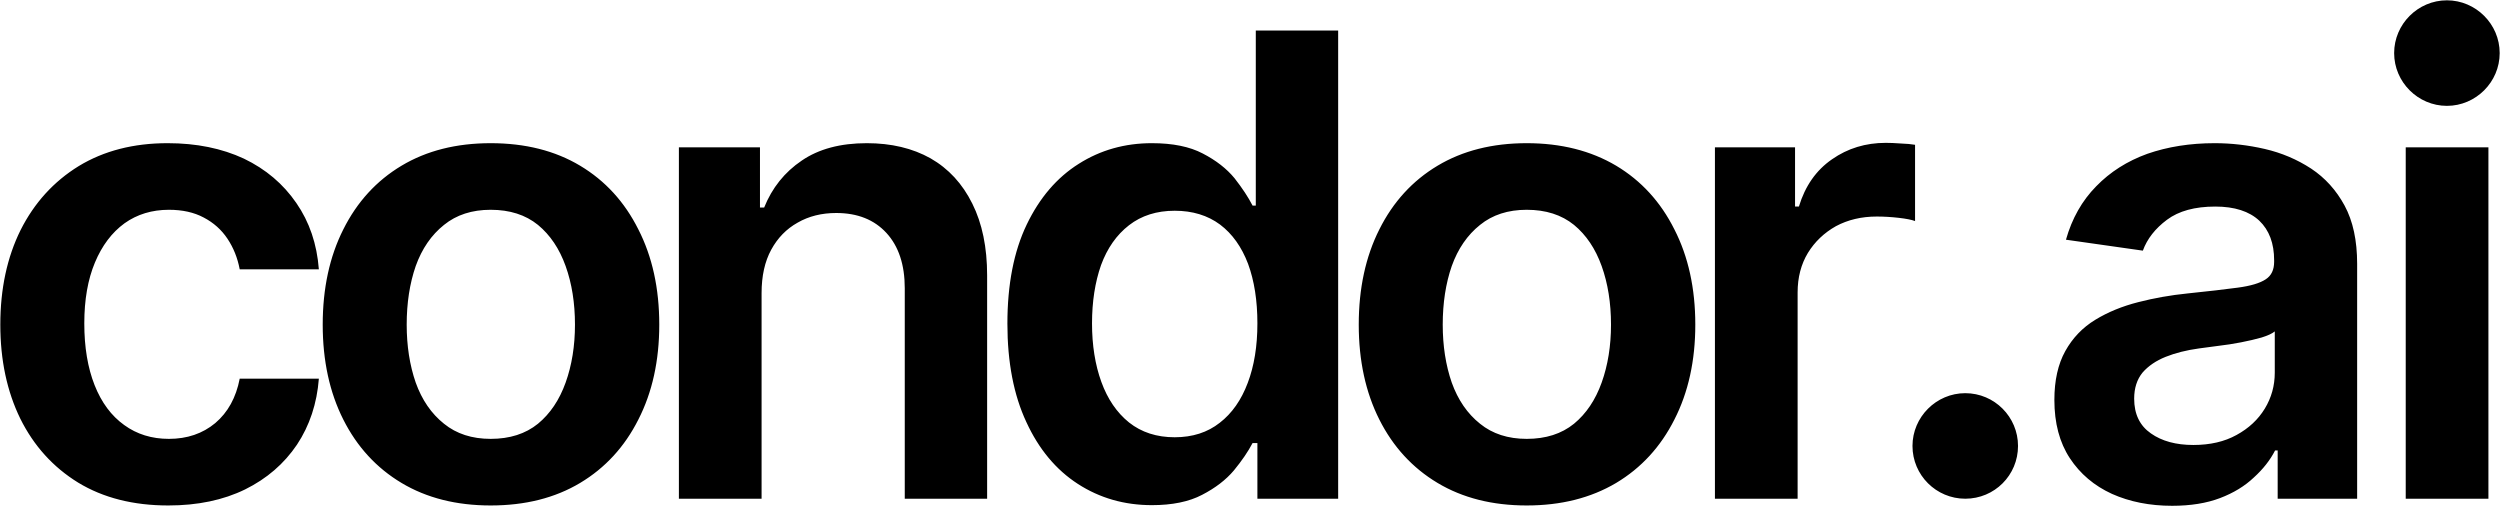
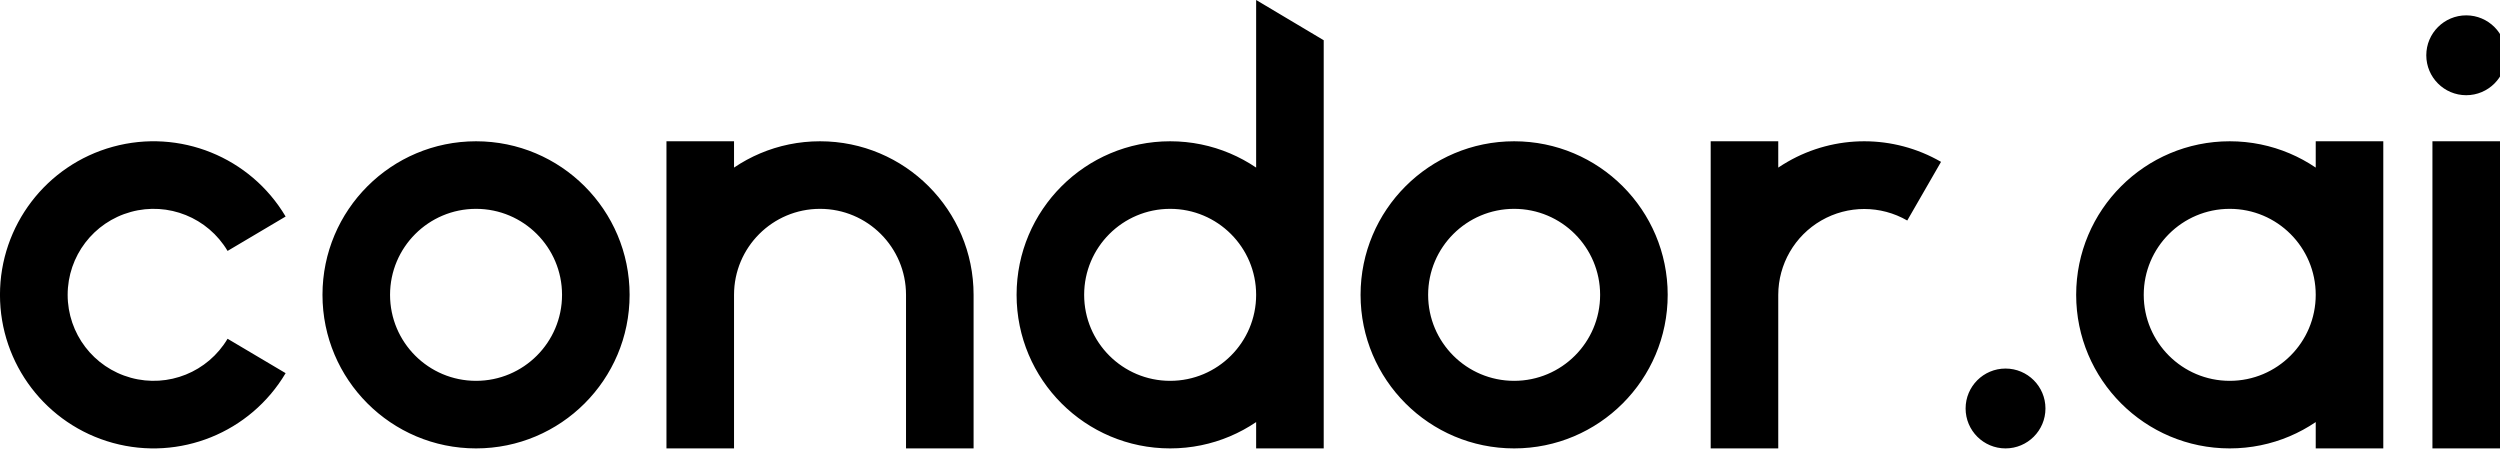
- <svg xmlns="http://www.w3.org/2000/svg" viewBox="0 0 777 157.3" fill="currentColor" role="img" aria-label="condor.ai">
-   <path d="M  52.3   157.1L  52.3   157.1Q  36   157.1   24.3  150Q  12.6  142.8   6.3  130.1Q  0.1  117.4   0.1  100.9L  0.1  100.9Q  0.1  84.2   6.4  71.5Q  12.8  58.8   24.5  51.6Q  36.2  44.5   52.1  44.5L  52.1  44.5Q  65.5  44.5   75.8  49.3Q  86  54.2   92.1  63.1Q  98.2  71.9   99.1  83.7L  99.1  83.7L  74.5  83.7Q  73.5  78.4   70.7  74.2Q  67.9  70   63.3  67.6Q  58.8  65.2   52.5  65.2L  52.5  65.2Q  44.6  65.2   38.7  69.4Q  32.8  73.7   29.5  81.6Q  26.2  89.5   26.2  100.5L  26.2  100.5Q  26.2  111.6   29.4  119.7Q  32.6  127.8   38.6  132.1Q  44.5  136.4   52.5  136.4L  52.5  136.4Q  61  136.4   66.9  131.5Q  72.8  126.5   74.5  117.7L  74.5  117.7L  99.1  117.7Q  98.2  129.3   92.3  138.2Q  86.3  147.1   76.2  152.1Q  66   157.1   52.3   157.1ZM  152.5   157.1L  152.5   157.1Q  136.5   157.1   124.8  150.1Q  113.1  143.1   106.7  130.4Q  100.3  117.7   100.3  100.9L  100.3  100.9Q  100.3  84   106.7  71.3Q  113.1  58.5   124.8  51.5Q  136.5  44.5   152.5  44.5L  152.5  44.5Q  168.6  44.5   180.3  51.5Q  192  58.5   198.4  71.3Q  204.9  84   204.9  100.9L  204.9  100.9Q  204.9  117.7   198.4  130.4Q  192  143.1   180.3  150.1Q  168.6   157.1   152.5   157.1ZM  152.5  136.4L  152.5  136.4Q  161.4  136.4   167.2  131.7Q  172.9  127   175.8  118.9Q  178.7  110.8   178.7  100.9L  178.7  100.9Q  178.7  90.8   175.8  82.7Q  172.9  74.6   167.2  69.9Q  161.4  65.2   152.5  65.2L  152.5  65.2Q  143.8  65.2   138  69.9Q  132.1  74.6   129.2  82.7Q  126.4  90.8   126.4  100.9L  126.4  100.9Q  126.4  110.8   129.2  118.9Q  132.1  127   138  131.7Q  143.8  136.4   152.5  136.4ZM  236.7  91.1L  236.7  91.1L  236.7   155L  211   155L  211  45.8L  236.2  45.8L  236.2  64.5L  237.5  64.5Q  241.2  55.3   249.2  49.9Q  257.1  44.5   269.4  44.5L  269.4  44.5Q  280.8  44.5   289.2  49.2Q  297.6  54   302.2  63.3Q  306.8  72.5   306.8  85.6L  306.8  85.6L  306.8   155L  281.2   155L  281.2  89.6Q  281.2  78.6   275.5  72.4Q  269.8  66.2   259.9  66.2L  259.9  66.2Q  253.1  66.2   247.9  69.2Q  242.7  72.1   239.7  77.6Q  236.7  83.1   236.7  91.1ZM  358   157L  358   157Q  345.2   157   335  150.4Q  324.8  143.8   319  131.2Q  313.1  118.6   313.1  100.6L  313.1  100.6Q  313.1  82.3   319.1  69.8Q  325.1  57.3   335.3  50.9Q  345.4  44.5   358  44.5L  358  44.5Q  367.7  44.5   373.8  47.7Q  380  50.9   383.7  55.4Q  387.3  60   389.3  63.9L  389.3  63.9L  390.3  63.9L  390.3  9.5L  415.9  9.5L  415.9   155L  390.8   155L  390.8  137.7L  389.3  137.7Q  387.2  141.7   383.5  146.2Q  379.8  150.6   373.6  153.8Q  367.5   157   358   157ZM  365.1  135.9L  365.1  135.9Q  373.4  135.9   379.1  131.4Q  384.8  127   387.8  119Q  390.8  111.1   390.8  100.5L  390.8  100.5Q  390.8  89.9   387.9  82Q  384.9  74.1   379.2  69.8Q  373.4  65.5   365.1  65.5L  365.1  65.5Q  356.7  65.5   350.9  70Q  345.1  74.5   342.2  82.4Q  339.4  90.4   339.4  100.5L  339.4  100.5Q  339.4  110.7   342.3  118.7Q  345.2  126.7   350.9  131.3Q  356.7  135.9   365.1  135.9ZM  474.5   157.1L  474.5   157.1Q  458.5   157.1   446.8  150.1Q  435.1  143.1   428.7  130.4Q  422.3  117.7   422.3  100.9L  422.3  100.9Q  422.3  84   428.7  71.3Q  435.1  58.5   446.8  51.5Q  458.5  44.5   474.5  44.5L  474.5  44.5Q  490.5  44.5   502.3  51.5Q  514  58.5   520.4  71.3Q  526.9  84   526.9  100.9L  526.9  100.9Q  526.9  117.7   520.4  130.4Q  514  143.1   502.3  150.1Q  490.5   157.1   474.5   157.1ZM  474.5  136.4L  474.5  136.4Q  483.4  136.4   489.2  131.7Q  494.9  127   497.8  118.9Q  500.7  110.8   500.7  100.9L  500.7  100.9Q  500.7  90.8   497.8  82.7Q  494.9  74.6   489.2  69.9Q  483.4  65.2   474.5  65.2L  474.5  65.2Q  465.8  65.2   460  69.9Q  454.1  74.6   451.2  82.7Q  448.4  90.8   448.4  100.9L  448.4  100.9Q  448.4  110.8   451.2  118.9Q  454.1  127   460  131.7Q  465.8  136.4   474.5  136.4ZM  558.7   155L  533   155L  533  45.8L  557.9  45.8L  557.9  64.2L  559.1  64.2Q  562  54.6   569.4  49.5Q  576.7  44.4   586.1  44.4L  586.1  44.4Q  588.1  44.4   590.8  44.6Q  593.5  44.7   595.2  45L  595.2  45L  595.2  68.7Q  593.6  68.1   590.1  67.7Q  586.6  67.3   583.3  67.3L  583.3  67.3Q  576.2  67.3   570.6  70.3Q  565.1  73.4   561.9  78.6Q  558.7  83.9   558.7  90.9L  558.7  90.9L  558.7   155ZM  627.2   138.6C  627.2   147.7   619.9   155   610.8   155C  601.8   155   594.4   147.7   594.4   138.6C  594.4   129.6   601.8   122.2   610.8   122.2C  619.9   122.2   627.2   129.6   627.2   138.6ZM  675.1   157.2L  675.1   157.2Q  664.7   157.2   656.4  153.5Q  648.1  149.7   643.3  142.4Q  638.5  135.1   638.5  124.3L  638.5  124.3Q  638.5  115.2   641.9  109.1Q  645.3  103   651.2  99.4Q  657.1  95.8   664.6  93.9Q  672  92   679.9  91.2L  679.9  91.2Q  689.6  90.2   695.5  89.4Q  701.5  88.6   704.2  86.8Q  706.8  85.1   706.8  81.4L  706.8  81.4L  706.8  80.9Q  706.8  73   702.2  68.6Q  697.5  64.2   688.5  64.2L  688.5  64.2Q  679  64.2   673.5  68.3Q  668  72.4   666  77.9L  666  77.9L  642.1  74.5Q  644.9  64.6   651.5  57.9Q  658  51.2   667.4  47.8Q  676.9  44.5   688.3  44.5L  688.3  44.5Q  696.1  44.5   703.9  46.3Q  711.7  48.1   718.3  52.4Q  724.8  56.7   728.7  63.9Q  732.6  71.1   732.6  82L  732.6  82L  732.6   155L  707.9   155L  707.9  140L  707.1  140Q  704.8  144.5   700.5  148.4Q  696.3  152.4   690  154.8Q  683.7   157.2   675.1   157.2ZM  681.7  138.3L  681.7  138.3Q  689.5  138.3   695.1  135.2Q  700.8  132.1   703.9  127Q  707  121.9   707  115.8L  707  115.8L  707  103Q  705.8  104   702.9  104.9Q  700.1  105.7   696.5  106.4Q  692.9  107.1   689.4  107.5Q  685.9  108   683.4  108.3L  683.4  108.3Q  677.6  109.1   673.1  110.9Q  668.6  112.7   665.9  115.8Q  663.3  119   663.3  123.9L  663.3  123.9Q  663.3  131.1   668.5  134.7Q  673.6  138.3   681.7  138.3ZM  773.4   155L  747.7   155L  747.7  45.8L  773.4  45.8L  773.4   155ZM  776.9   16.5C  776.9   25.5   769.5   32.9   760.5   32.9C  751.5   32.9   744.1   25.5   744.1   16.5C  744.1   7.5   751.5   0.1   760.5   0.1C  769.5   0.1   776.9   7.5   776.9   16.5Z" />
+ <svg xmlns="http://www.w3.org/2000/svg" viewBox="0 0 814 146" fill="currentColor" role="img" aria-label="condor.ai">
+   <path d="M93 121.5A50 50 0 1 1 93 70.5L74.1 81.7A28 28 0 1 0 74.1 110.3ZM105 96A50 50 0 1 1 205 96A50 50 0 1 1 105 96ZM127 96A28 28 0 1 0 183 96A28 28 0 1 0 127 96ZM217 46H239V146H217ZM217 96A50 50 0 0 1 317 96L295 96A28 28 0 0 0 239 96ZM295 96H317V146H295ZM331 96A50 50 0 1 1 431 96A50 50 0 1 1 331 96ZM353 96A28 28 0 1 0 409 96A28 28 0 1 0 353 96ZM409 0L431 13.1V146H409ZM443 96A50 50 0 1 1 543 96A50 50 0 1 1 443 96ZM465 96A28 28 0 1 0 521 96A28 28 0 1 0 465 96ZM557 46H579V146H557ZM557 96A50 50 0 0 1 632 52.7L621 71.8A28 28 0 0 0 579 96ZM640 133A13 13 0 1 1 666 133A13 13 0 1 1 640 133ZM676 96A50 50 0 1 1 776 96A50 50 0 1 1 676 96ZM698 96A28 28 0 1 0 754 96A28 28 0 1 0 698 96ZM754 46H776V146H754ZM792 46H814V146H792ZM790 18A13 13 0 1 1 816 18A13 13 0 1 1 790 18Z" />
</svg>
